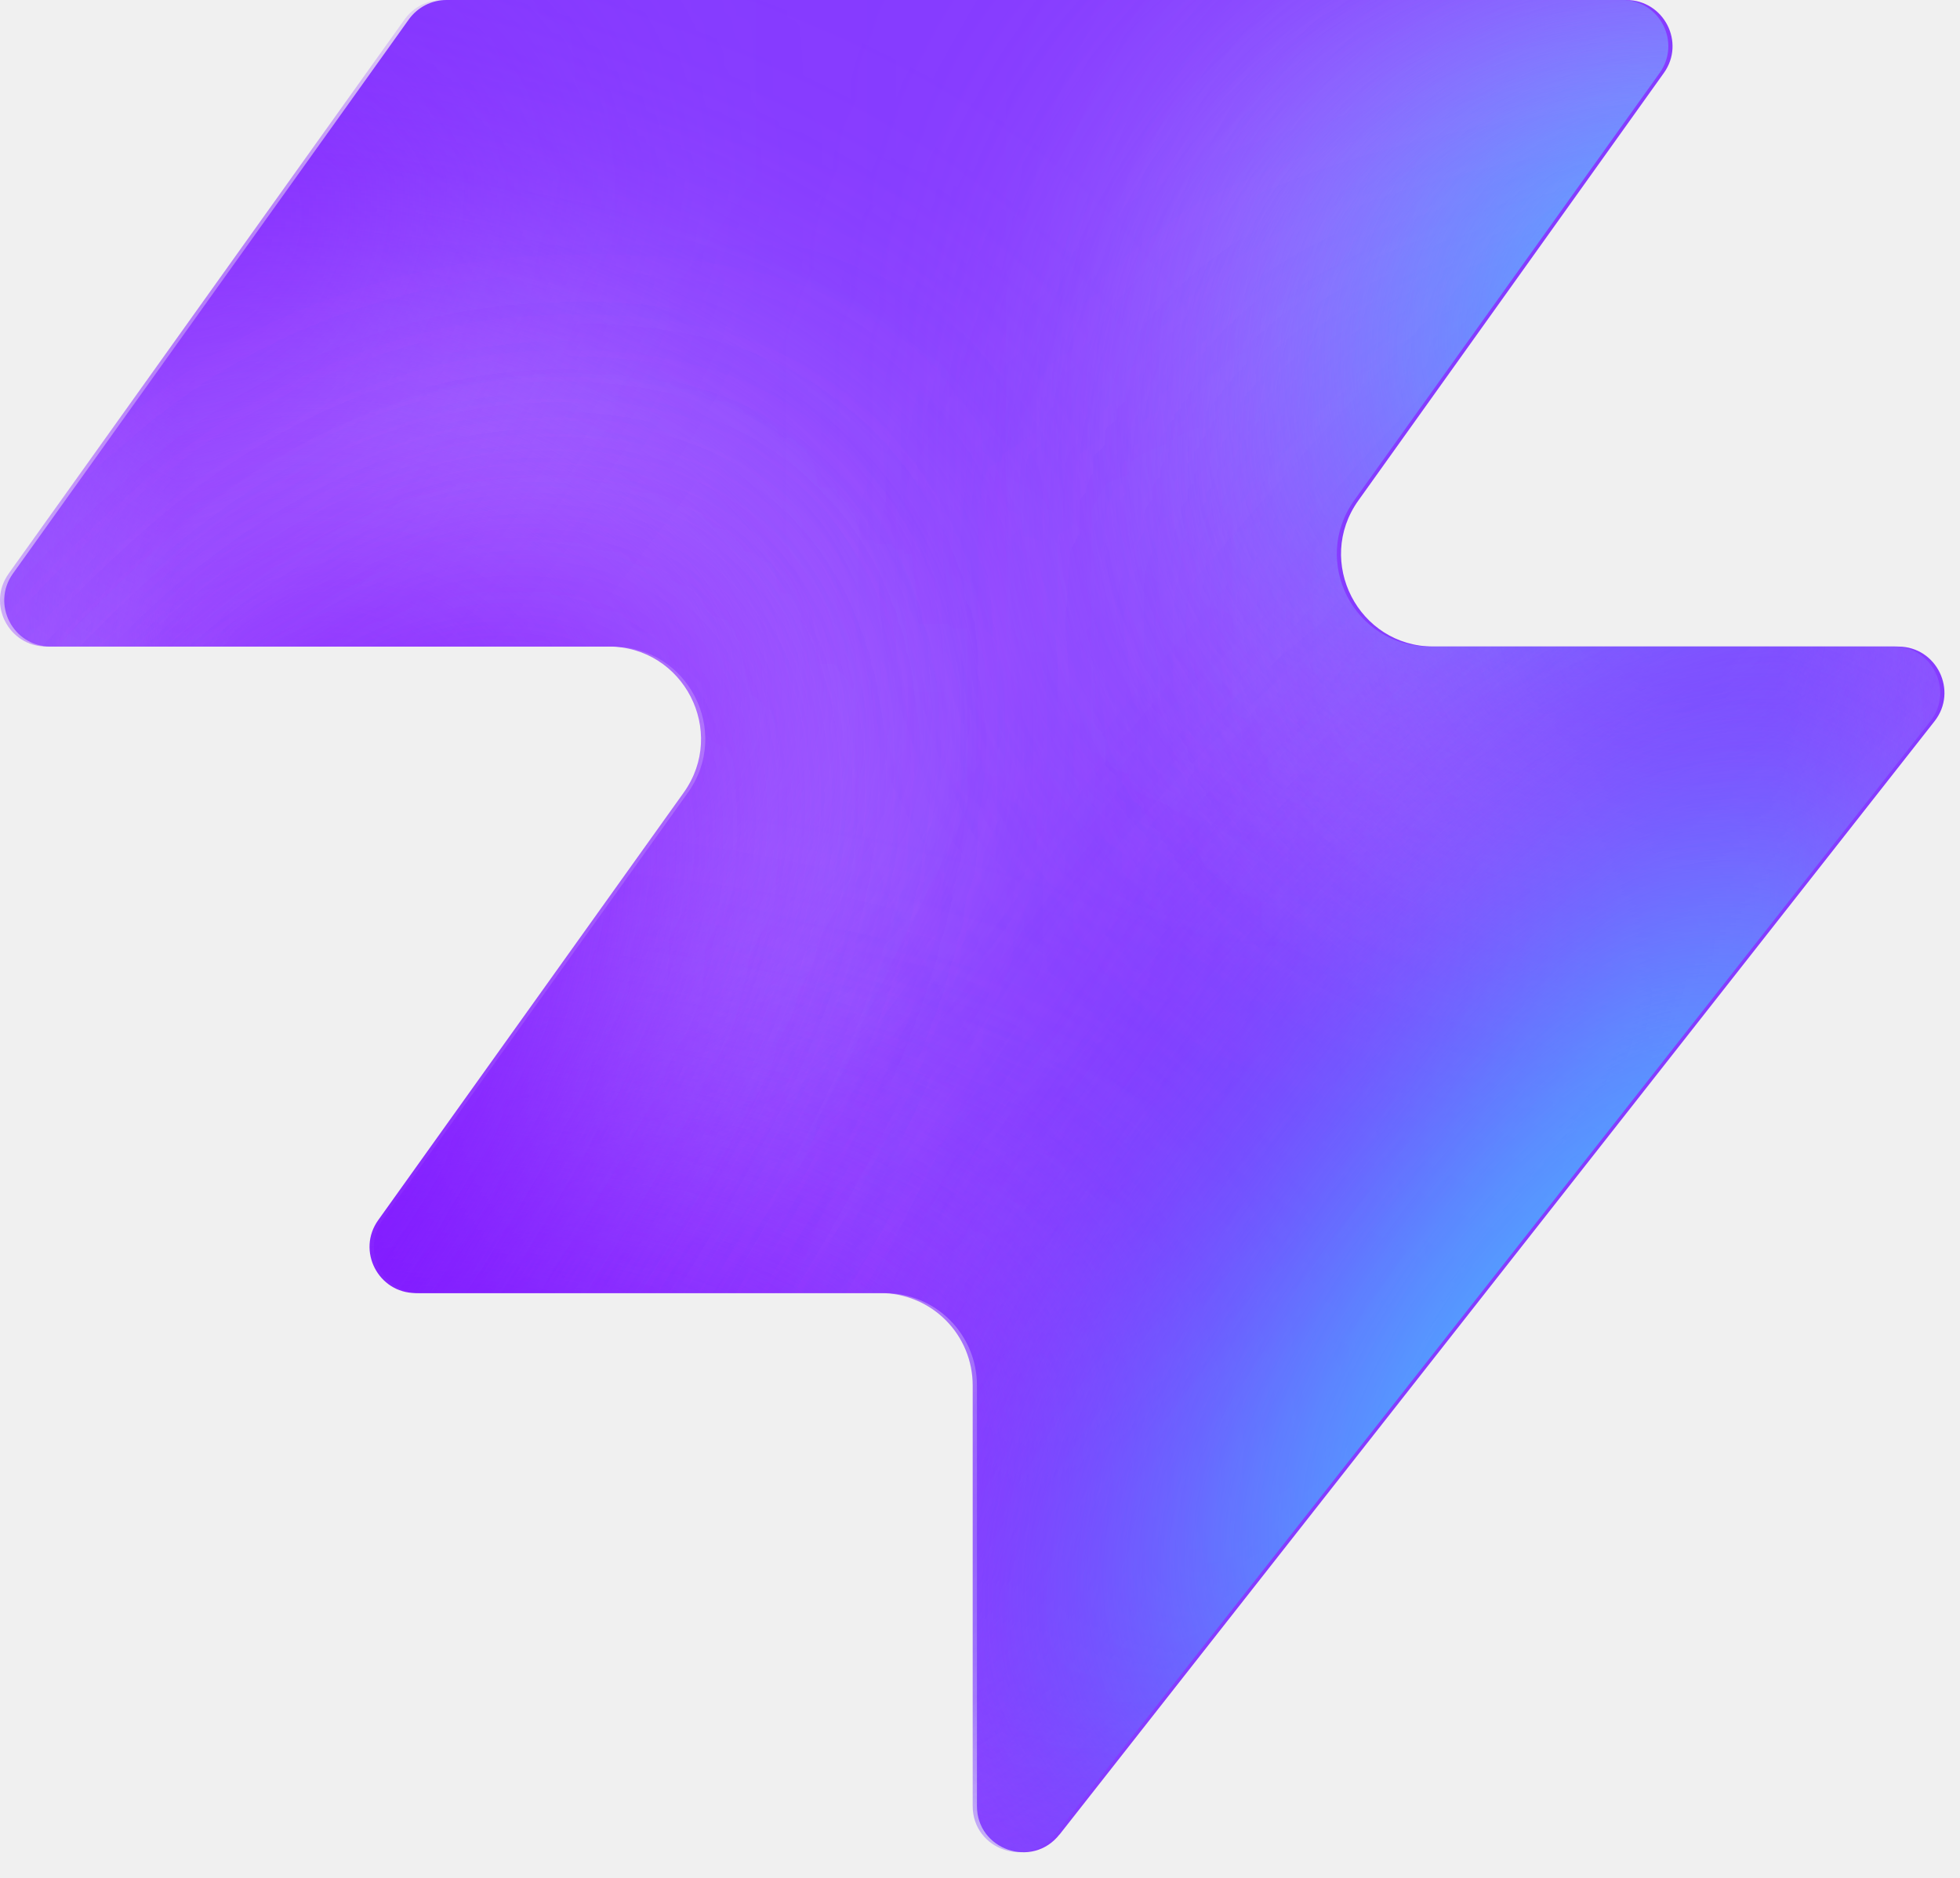
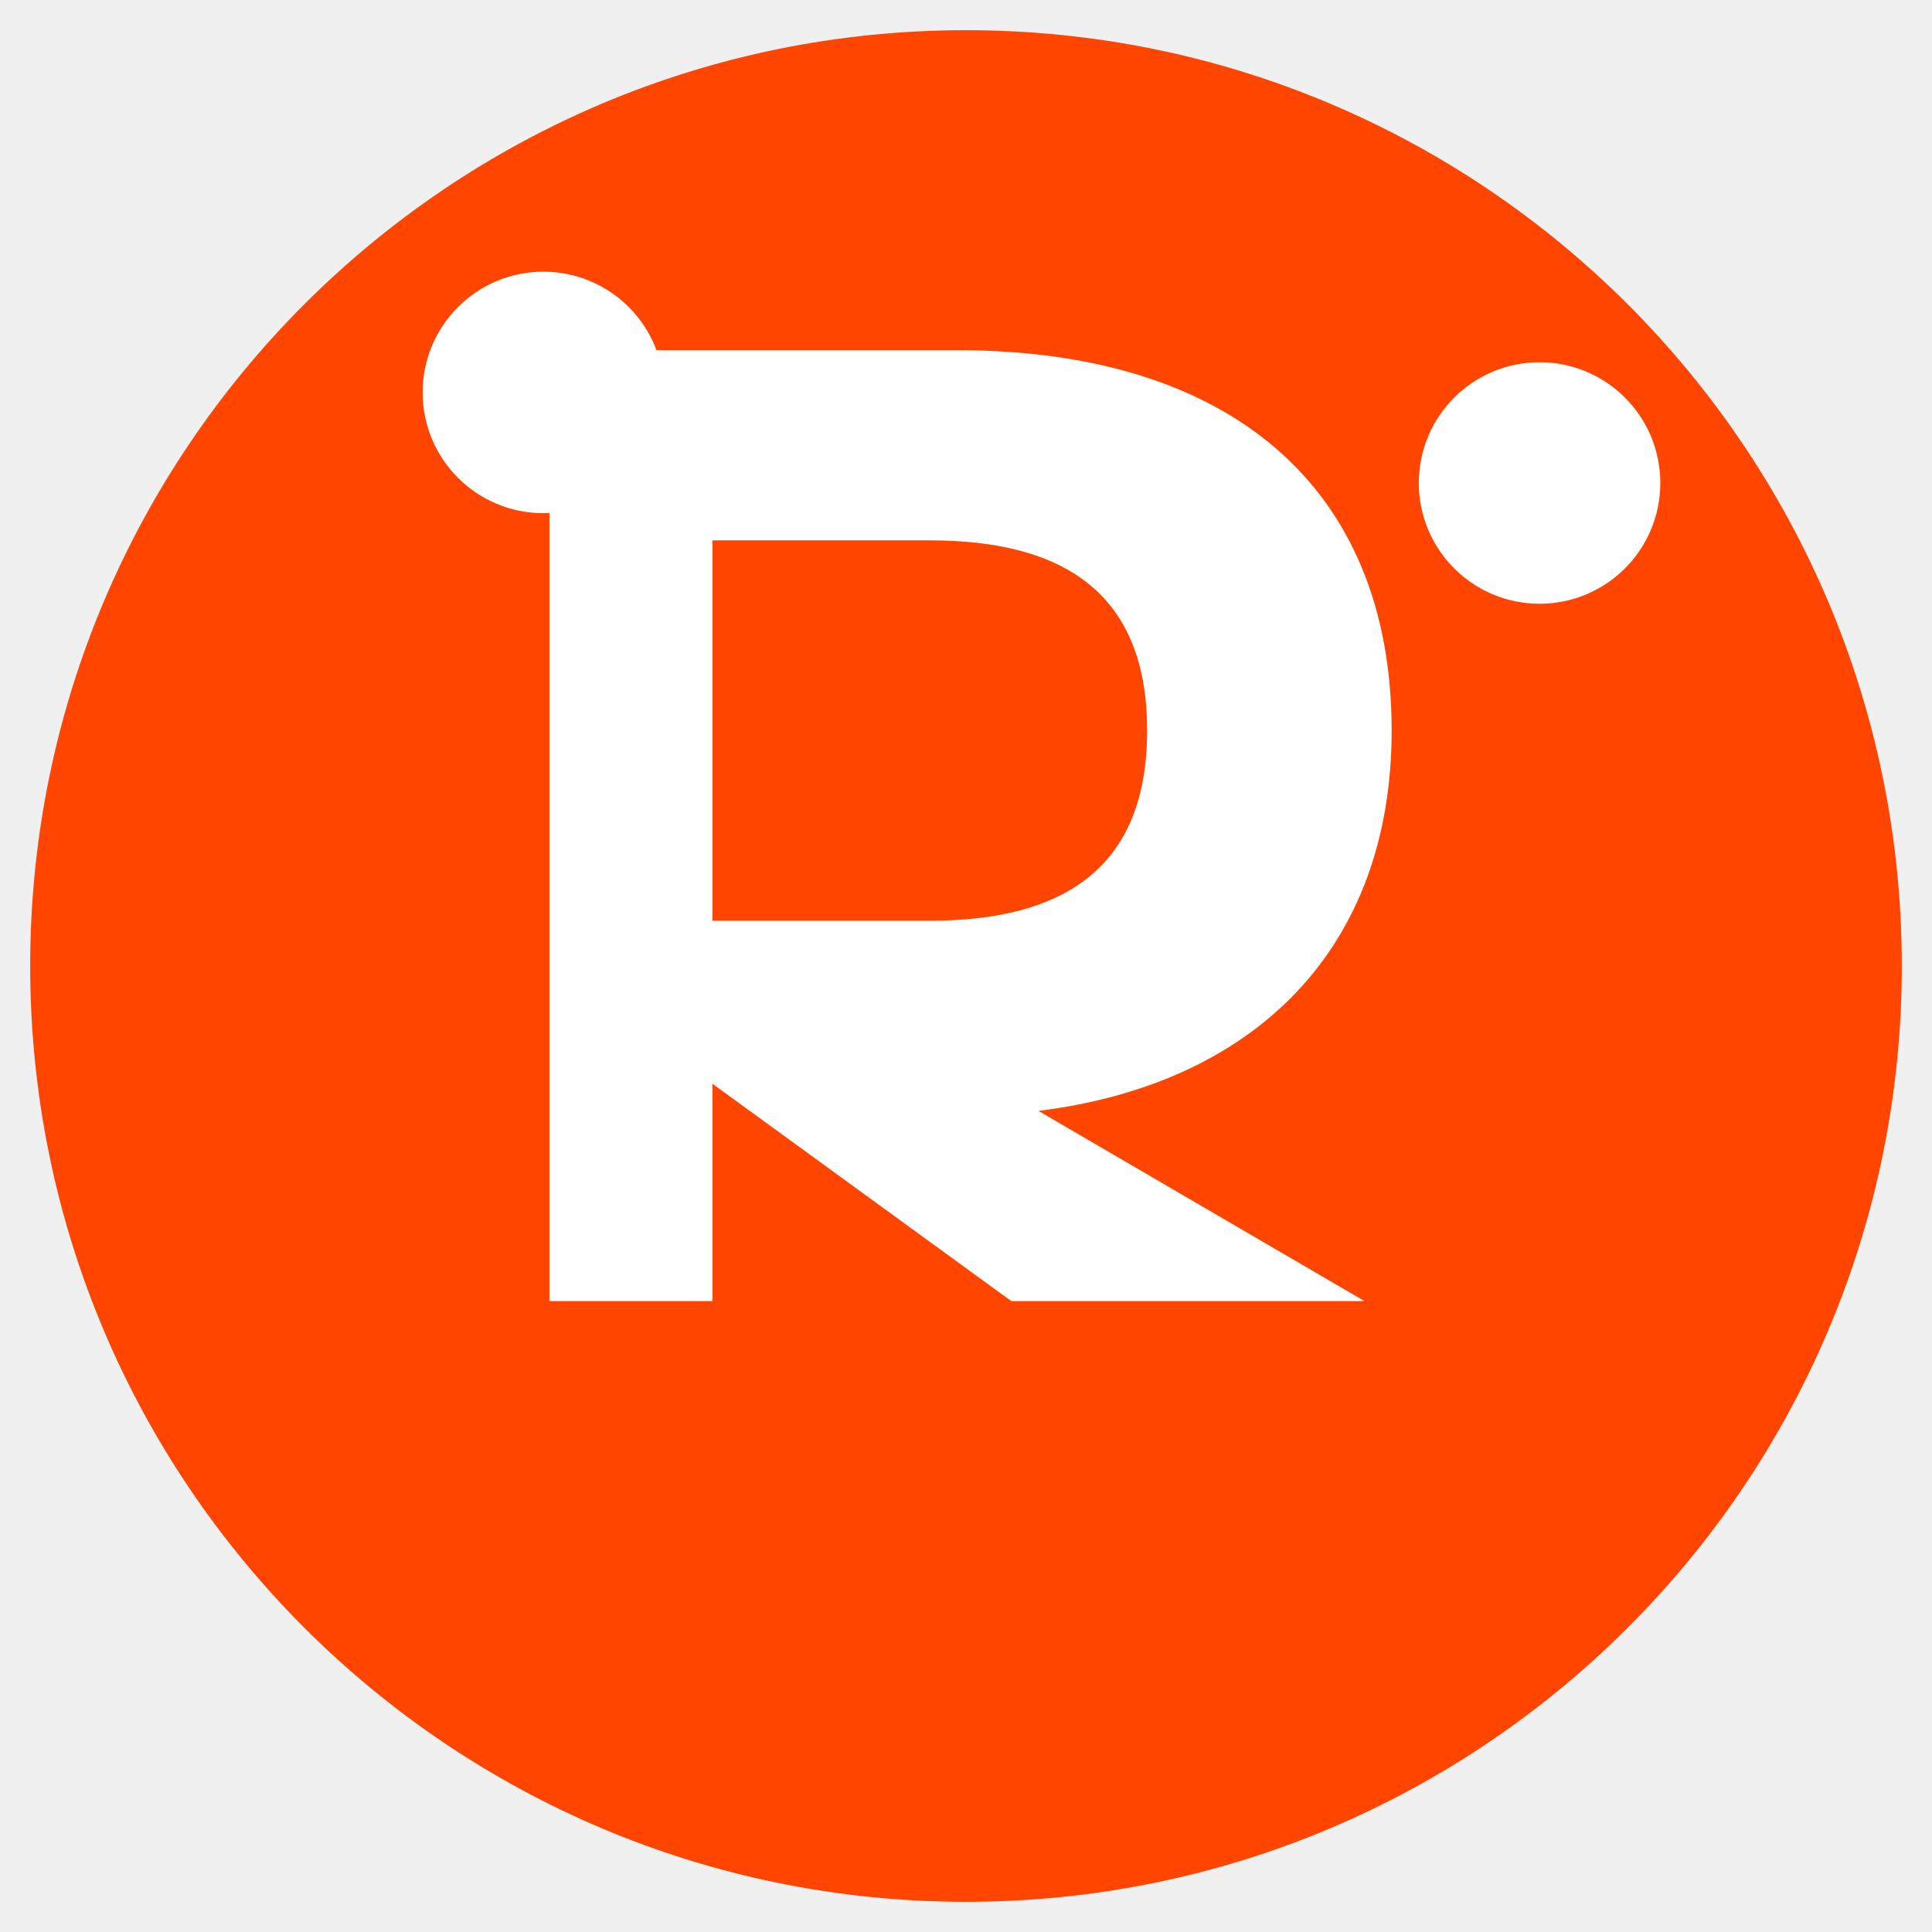
- <svg xmlns="http://www.w3.org/2000/svg" width="48" height="46" fill="none" viewBox="0 0 48 46">
-   <path fill="#863bff" d="M25.946 44.938c-.664.845-2.021.375-2.021-.698V33.937a2.26 2.26 0 0 0-2.262-2.262H10.287c-.92 0-1.456-1.04-.92-1.788l7.48-10.471c1.07-1.497 0-3.578-1.842-3.578H1.237c-.92 0-1.456-1.04-.92-1.788L10.013.474c.214-.297.556-.474.92-.474h28.894c.92 0 1.456 1.04.92 1.788l-7.48 10.471c-1.07 1.498 0 3.579 1.842 3.579h11.377c.943 0 1.473 1.088.89 1.83L25.947 44.94z" style="fill:#863bff;fill:color(display-p3 .525 .23 1);fill-opacity:1" />
-   <mask id="a" width="48" height="46" x="0" y="0" maskUnits="userSpaceOnUse" style="mask-type:alpha">
-     <path fill="#000" d="M25.842 44.938c-.664.844-2.021.375-2.021-.698V33.937a2.26 2.26 0 0 0-2.262-2.262H10.183c-.92 0-1.456-1.04-.92-1.788l7.48-10.471c1.07-1.498 0-3.579-1.842-3.579H1.133c-.92 0-1.456-1.04-.92-1.787L9.91.473c.214-.297.556-.474.92-.474h28.894c.92 0 1.456 1.04.92 1.788l-7.48 10.471c-1.07 1.498 0 3.578 1.842 3.578h11.377c.943 0 1.473 1.088.89 1.832L25.843 44.94z" style="fill:#000;fill-opacity:1" />
-   </mask>
-   <g mask="url(#a)">
-     <g filter="url(#b)">
-       <ellipse cx="5.508" cy="14.704" fill="#ede6ff" rx="5.508" ry="14.704" style="fill:#ede6ff;fill:color(display-p3 .927 .903 1);fill-opacity:1" transform="matrix(.00324 1 1 -.00324 -4.47 31.516)" />
-     </g>
-     <g filter="url(#c)">
-       <ellipse cx="10.399" cy="29.851" fill="#ede6ff" rx="10.399" ry="29.851" style="fill:#ede6ff;fill:color(display-p3 .927 .903 1);fill-opacity:1" transform="matrix(.00324 1 1 -.00324 -39.328 7.883)" />
-     </g>
-     <g filter="url(#d)">
-       <ellipse cx="5.508" cy="30.487" fill="#7e14ff" rx="5.508" ry="30.487" style="fill:#7e14ff;fill:color(display-p3 .492 .077 1);fill-opacity:1" transform="rotate(89.814 -25.913 -14.639)scale(1 -1)" />
-     </g>
-     <g filter="url(#e)">
-       <ellipse cx="5.508" cy="30.599" fill="#7e14ff" rx="5.508" ry="30.599" style="fill:#7e14ff;fill:color(display-p3 .492 .077 1);fill-opacity:1" transform="rotate(89.814 -32.644 -3.334)scale(1 -1)" />
-     </g>
-     <g filter="url(#f)">
-       <ellipse cx="5.508" cy="30.599" fill="#7e14ff" rx="5.508" ry="30.599" style="fill:#7e14ff;fill:color(display-p3 .492 .077 1);fill-opacity:1" transform="matrix(.00324 1 1 -.00324 -34.34 30.47)" />
-     </g>
-     <g filter="url(#g)">
-       <ellipse cx="14.072" cy="22.078" fill="#ede6ff" rx="14.072" ry="22.078" style="fill:#ede6ff;fill:color(display-p3 .927 .903 1);fill-opacity:1" transform="rotate(93.35 24.506 48.493)scale(-1 1)" />
-     </g>
-     <g filter="url(#h)">
-       <ellipse cx="3.47" cy="21.501" fill="#7e14ff" rx="3.47" ry="21.501" style="fill:#7e14ff;fill:color(display-p3 .492 .077 1);fill-opacity:1" transform="rotate(89.009 28.708 47.59)scale(-1 1)" />
-     </g>
-     <g filter="url(#i)">
-       <ellipse cx="3.47" cy="21.501" fill="#7e14ff" rx="3.47" ry="21.501" style="fill:#7e14ff;fill:color(display-p3 .492 .077 1);fill-opacity:1" transform="rotate(89.009 28.708 47.59)scale(-1 1)" />
-     </g>
-     <g filter="url(#j)">
-       <ellipse cx=".387" cy="8.972" fill="#7e14ff" rx="4.407" ry="29.108" style="fill:#7e14ff;fill:color(display-p3 .492 .077 1);fill-opacity:1" transform="rotate(39.51 .387 8.972)" />
-     </g>
-     <g filter="url(#k)">
-       <ellipse cx="47.523" cy="-6.092" fill="#7e14ff" rx="4.407" ry="29.108" style="fill:#7e14ff;fill:color(display-p3 .492 .077 1);fill-opacity:1" transform="rotate(37.892 47.523 -6.092)" />
-     </g>
-     <g filter="url(#l)">
-       <ellipse cx="41.412" cy="6.333" fill="#47bfff" rx="5.971" ry="9.665" style="fill:#47bfff;fill:color(display-p3 .28 .748 1);fill-opacity:1" transform="rotate(37.892 41.412 6.333)" />
-     </g>
-     <g filter="url(#m)">
-       <ellipse cx="-1.879" cy="38.332" fill="#7e14ff" rx="4.407" ry="29.108" style="fill:#7e14ff;fill:color(display-p3 .492 .077 1);fill-opacity:1" transform="rotate(37.892 -1.88 38.332)" />
-     </g>
-     <g filter="url(#n)">
-       <ellipse cx="-1.879" cy="38.332" fill="#7e14ff" rx="4.407" ry="29.108" style="fill:#7e14ff;fill:color(display-p3 .492 .077 1);fill-opacity:1" transform="rotate(37.892 -1.88 38.332)" />
-     </g>
-     <g filter="url(#o)">
-       <ellipse cx="35.651" cy="29.907" fill="#7e14ff" rx="4.407" ry="29.108" style="fill:#7e14ff;fill:color(display-p3 .492 .077 1);fill-opacity:1" transform="rotate(37.892 35.651 29.907)" />
-     </g>
-     <g filter="url(#p)">
-       <ellipse cx="38.418" cy="32.4" fill="#47bfff" rx="5.971" ry="15.297" style="fill:#47bfff;fill:color(display-p3 .28 .748 1);fill-opacity:1" transform="rotate(37.892 38.418 32.4)" />
-     </g>
-   </g>
-   <defs>
-     <filter id="b" width="60.045" height="41.654" x="-19.77" y="16.149" color-interpolation-filters="sRGB" filterUnits="userSpaceOnUse">
-       <feFlood flood-opacity="0" result="BackgroundImageFix" />
-       <feBlend in="SourceGraphic" in2="BackgroundImageFix" result="shape" />
-       <feGaussianBlur result="effect1_foregroundBlur_2002_17158" stdDeviation="7.659" />
-     </filter>
-     <filter id="c" width="90.34" height="51.437" x="-54.613" y="-7.533" color-interpolation-filters="sRGB" filterUnits="userSpaceOnUse">
-       <feFlood flood-opacity="0" result="BackgroundImageFix" />
-       <feBlend in="SourceGraphic" in2="BackgroundImageFix" result="shape" />
-       <feGaussianBlur result="effect1_foregroundBlur_2002_17158" stdDeviation="7.659" />
-     </filter>
-     <filter id="d" width="79.355" height="29.4" x="-49.64" y="2.03" color-interpolation-filters="sRGB" filterUnits="userSpaceOnUse">
-       <feFlood flood-opacity="0" result="BackgroundImageFix" />
-       <feBlend in="SourceGraphic" in2="BackgroundImageFix" result="shape" />
-       <feGaussianBlur result="effect1_foregroundBlur_2002_17158" stdDeviation="4.596" />
-     </filter>
-     <filter id="e" width="79.579" height="29.4" x="-45.045" y="20.029" color-interpolation-filters="sRGB" filterUnits="userSpaceOnUse">
-       <feFlood flood-opacity="0" result="BackgroundImageFix" />
-       <feBlend in="SourceGraphic" in2="BackgroundImageFix" result="shape" />
-       <feGaussianBlur result="effect1_foregroundBlur_2002_17158" stdDeviation="4.596" />
-     </filter>
-     <filter id="f" width="79.579" height="29.4" x="-43.513" y="21.178" color-interpolation-filters="sRGB" filterUnits="userSpaceOnUse">
-       <feFlood flood-opacity="0" result="BackgroundImageFix" />
-       <feBlend in="SourceGraphic" in2="BackgroundImageFix" result="shape" />
-       <feGaussianBlur result="effect1_foregroundBlur_2002_17158" stdDeviation="4.596" />
-     </filter>
-     <filter id="g" width="74.749" height="58.852" x="15.756" y="-17.901" color-interpolation-filters="sRGB" filterUnits="userSpaceOnUse">
-       <feFlood flood-opacity="0" result="BackgroundImageFix" />
-       <feBlend in="SourceGraphic" in2="BackgroundImageFix" result="shape" />
-       <feGaussianBlur result="effect1_foregroundBlur_2002_17158" stdDeviation="7.659" />
-     </filter>
-     <filter id="h" width="61.377" height="25.362" x="23.548" y="2.284" color-interpolation-filters="sRGB" filterUnits="userSpaceOnUse">
-       <feFlood flood-opacity="0" result="BackgroundImageFix" />
-       <feBlend in="SourceGraphic" in2="BackgroundImageFix" result="shape" />
-       <feGaussianBlur result="effect1_foregroundBlur_2002_17158" stdDeviation="4.596" />
-     </filter>
-     <filter id="i" width="61.377" height="25.362" x="23.548" y="2.284" color-interpolation-filters="sRGB" filterUnits="userSpaceOnUse">
-       <feFlood flood-opacity="0" result="BackgroundImageFix" />
-       <feBlend in="SourceGraphic" in2="BackgroundImageFix" result="shape" />
-       <feGaussianBlur result="effect1_foregroundBlur_2002_17158" stdDeviation="4.596" />
-     </filter>
-     <filter id="j" width="56.045" height="63.649" x="-27.636" y="-22.853" color-interpolation-filters="sRGB" filterUnits="userSpaceOnUse">
-       <feFlood flood-opacity="0" result="BackgroundImageFix" />
-       <feBlend in="SourceGraphic" in2="BackgroundImageFix" result="shape" />
-       <feGaussianBlur result="effect1_foregroundBlur_2002_17158" stdDeviation="4.596" />
-     </filter>
-     <filter id="k" width="54.814" height="64.646" x="20.116" y="-38.415" color-interpolation-filters="sRGB" filterUnits="userSpaceOnUse">
-       <feFlood flood-opacity="0" result="BackgroundImageFix" />
-       <feBlend in="SourceGraphic" in2="BackgroundImageFix" result="shape" />
-       <feGaussianBlur result="effect1_foregroundBlur_2002_17158" stdDeviation="4.596" />
-     </filter>
-     <filter id="l" width="33.541" height="35.313" x="24.641" y="-11.323" color-interpolation-filters="sRGB" filterUnits="userSpaceOnUse">
-       <feFlood flood-opacity="0" result="BackgroundImageFix" />
-       <feBlend in="SourceGraphic" in2="BackgroundImageFix" result="shape" />
-       <feGaussianBlur result="effect1_foregroundBlur_2002_17158" stdDeviation="4.596" />
-     </filter>
-     <filter id="m" width="54.814" height="64.646" x="-29.286" y="6.009" color-interpolation-filters="sRGB" filterUnits="userSpaceOnUse">
-       <feFlood flood-opacity="0" result="BackgroundImageFix" />
-       <feBlend in="SourceGraphic" in2="BackgroundImageFix" result="shape" />
-       <feGaussianBlur result="effect1_foregroundBlur_2002_17158" stdDeviation="4.596" />
-     </filter>
-     <filter id="n" width="54.814" height="64.646" x="-29.286" y="6.009" color-interpolation-filters="sRGB" filterUnits="userSpaceOnUse">
-       <feFlood flood-opacity="0" result="BackgroundImageFix" />
-       <feBlend in="SourceGraphic" in2="BackgroundImageFix" result="shape" />
-       <feGaussianBlur result="effect1_foregroundBlur_2002_17158" stdDeviation="4.596" />
-     </filter>
-     <filter id="o" width="54.814" height="64.646" x="8.244" y="-2.416" color-interpolation-filters="sRGB" filterUnits="userSpaceOnUse">
-       <feFlood flood-opacity="0" result="BackgroundImageFix" />
-       <feBlend in="SourceGraphic" in2="BackgroundImageFix" result="shape" />
-       <feGaussianBlur result="effect1_foregroundBlur_2002_17158" stdDeviation="4.596" />
-     </filter>
-     <filter id="p" width="39.409" height="43.623" x="18.713" y="10.588" color-interpolation-filters="sRGB" filterUnits="userSpaceOnUse">
-       <feFlood flood-opacity="0" result="BackgroundImageFix" />
-       <feBlend in="SourceGraphic" in2="BackgroundImageFix" result="shape" />
-       <feGaussianBlur result="effect1_foregroundBlur_2002_17158" stdDeviation="4.596" />
-     </filter>
-   </defs>
+ <svg xmlns="http://www.w3.org/2000/svg" viewBox="0 0 64 64">
+   <circle cx="32" cy="32" r="31" fill="#ff4500" />
+   <path d="M28 49V14h15c10 0 16 5 16 14 0 8-5 13-13 14l12 7H45L34 41v8zm6-14h8c5 0 8-2 8-7s-3-7-8-7h-8z" fill="#fff" transform="translate(-7 -1) scale(.9)" />
+   <circle cx="18" cy="13" r="4" fill="#fff" />
+   <circle cx="51" cy="16" r="4" fill="#fff" />
</svg>
